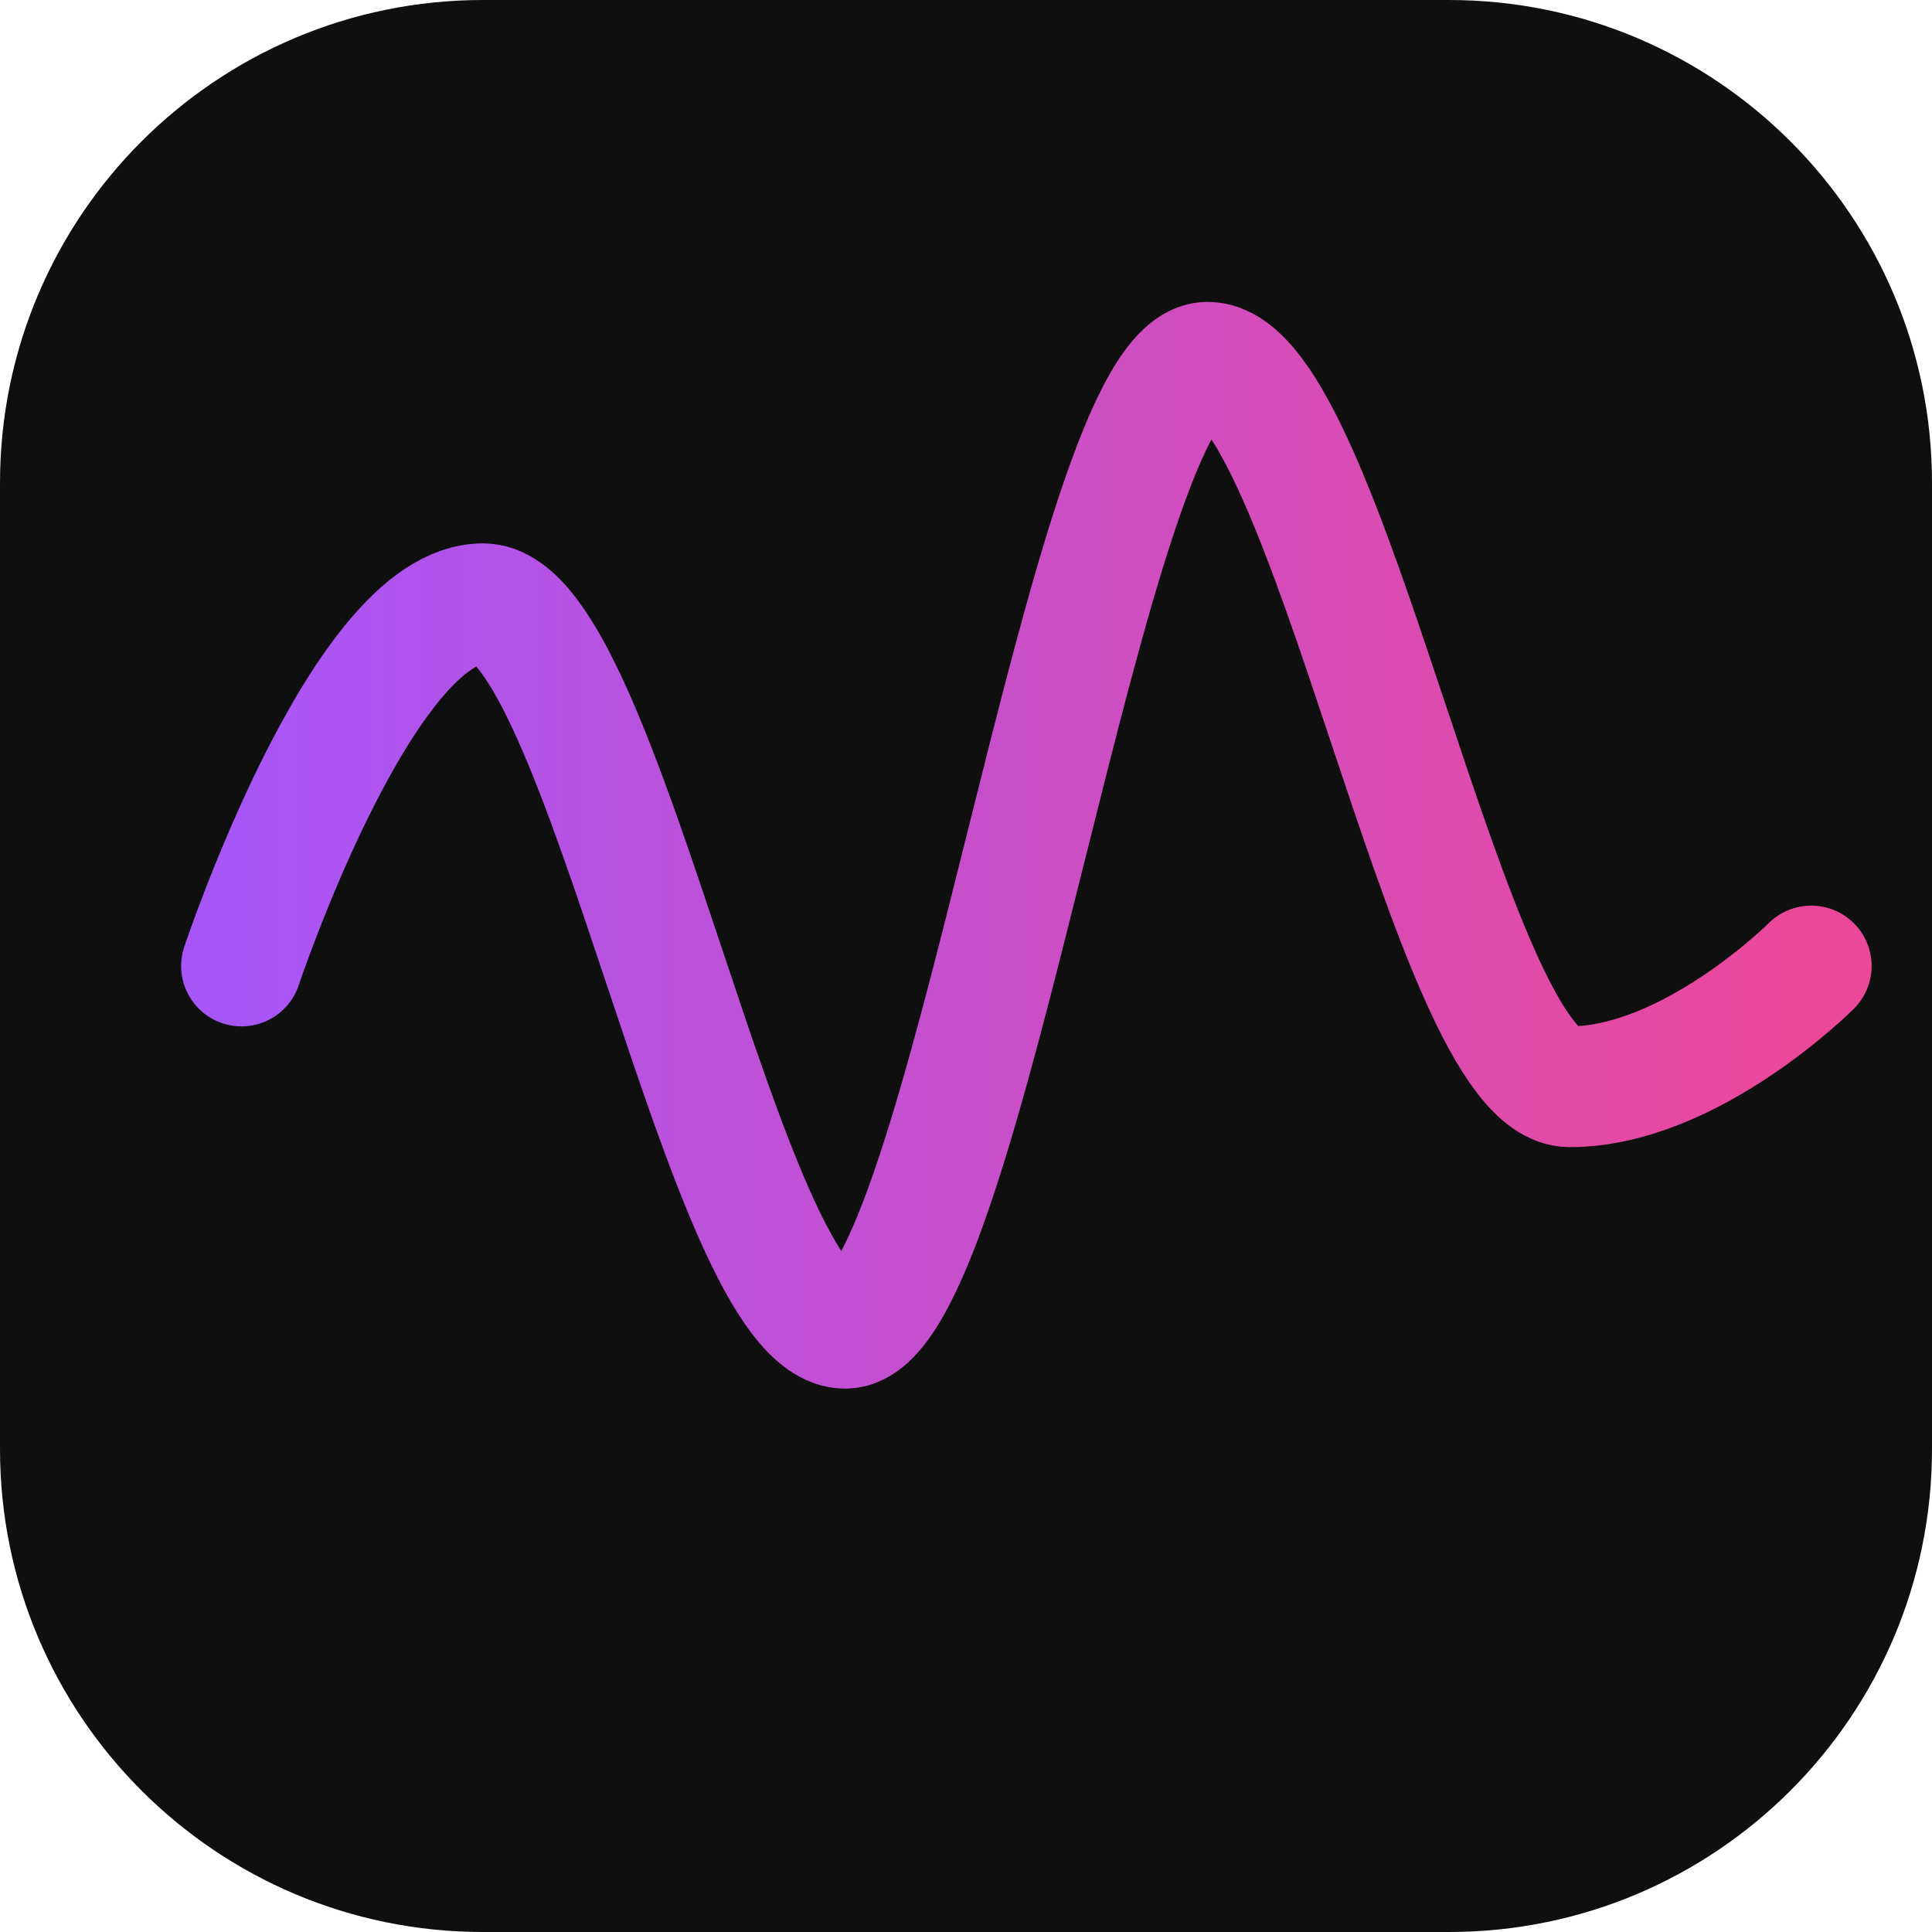
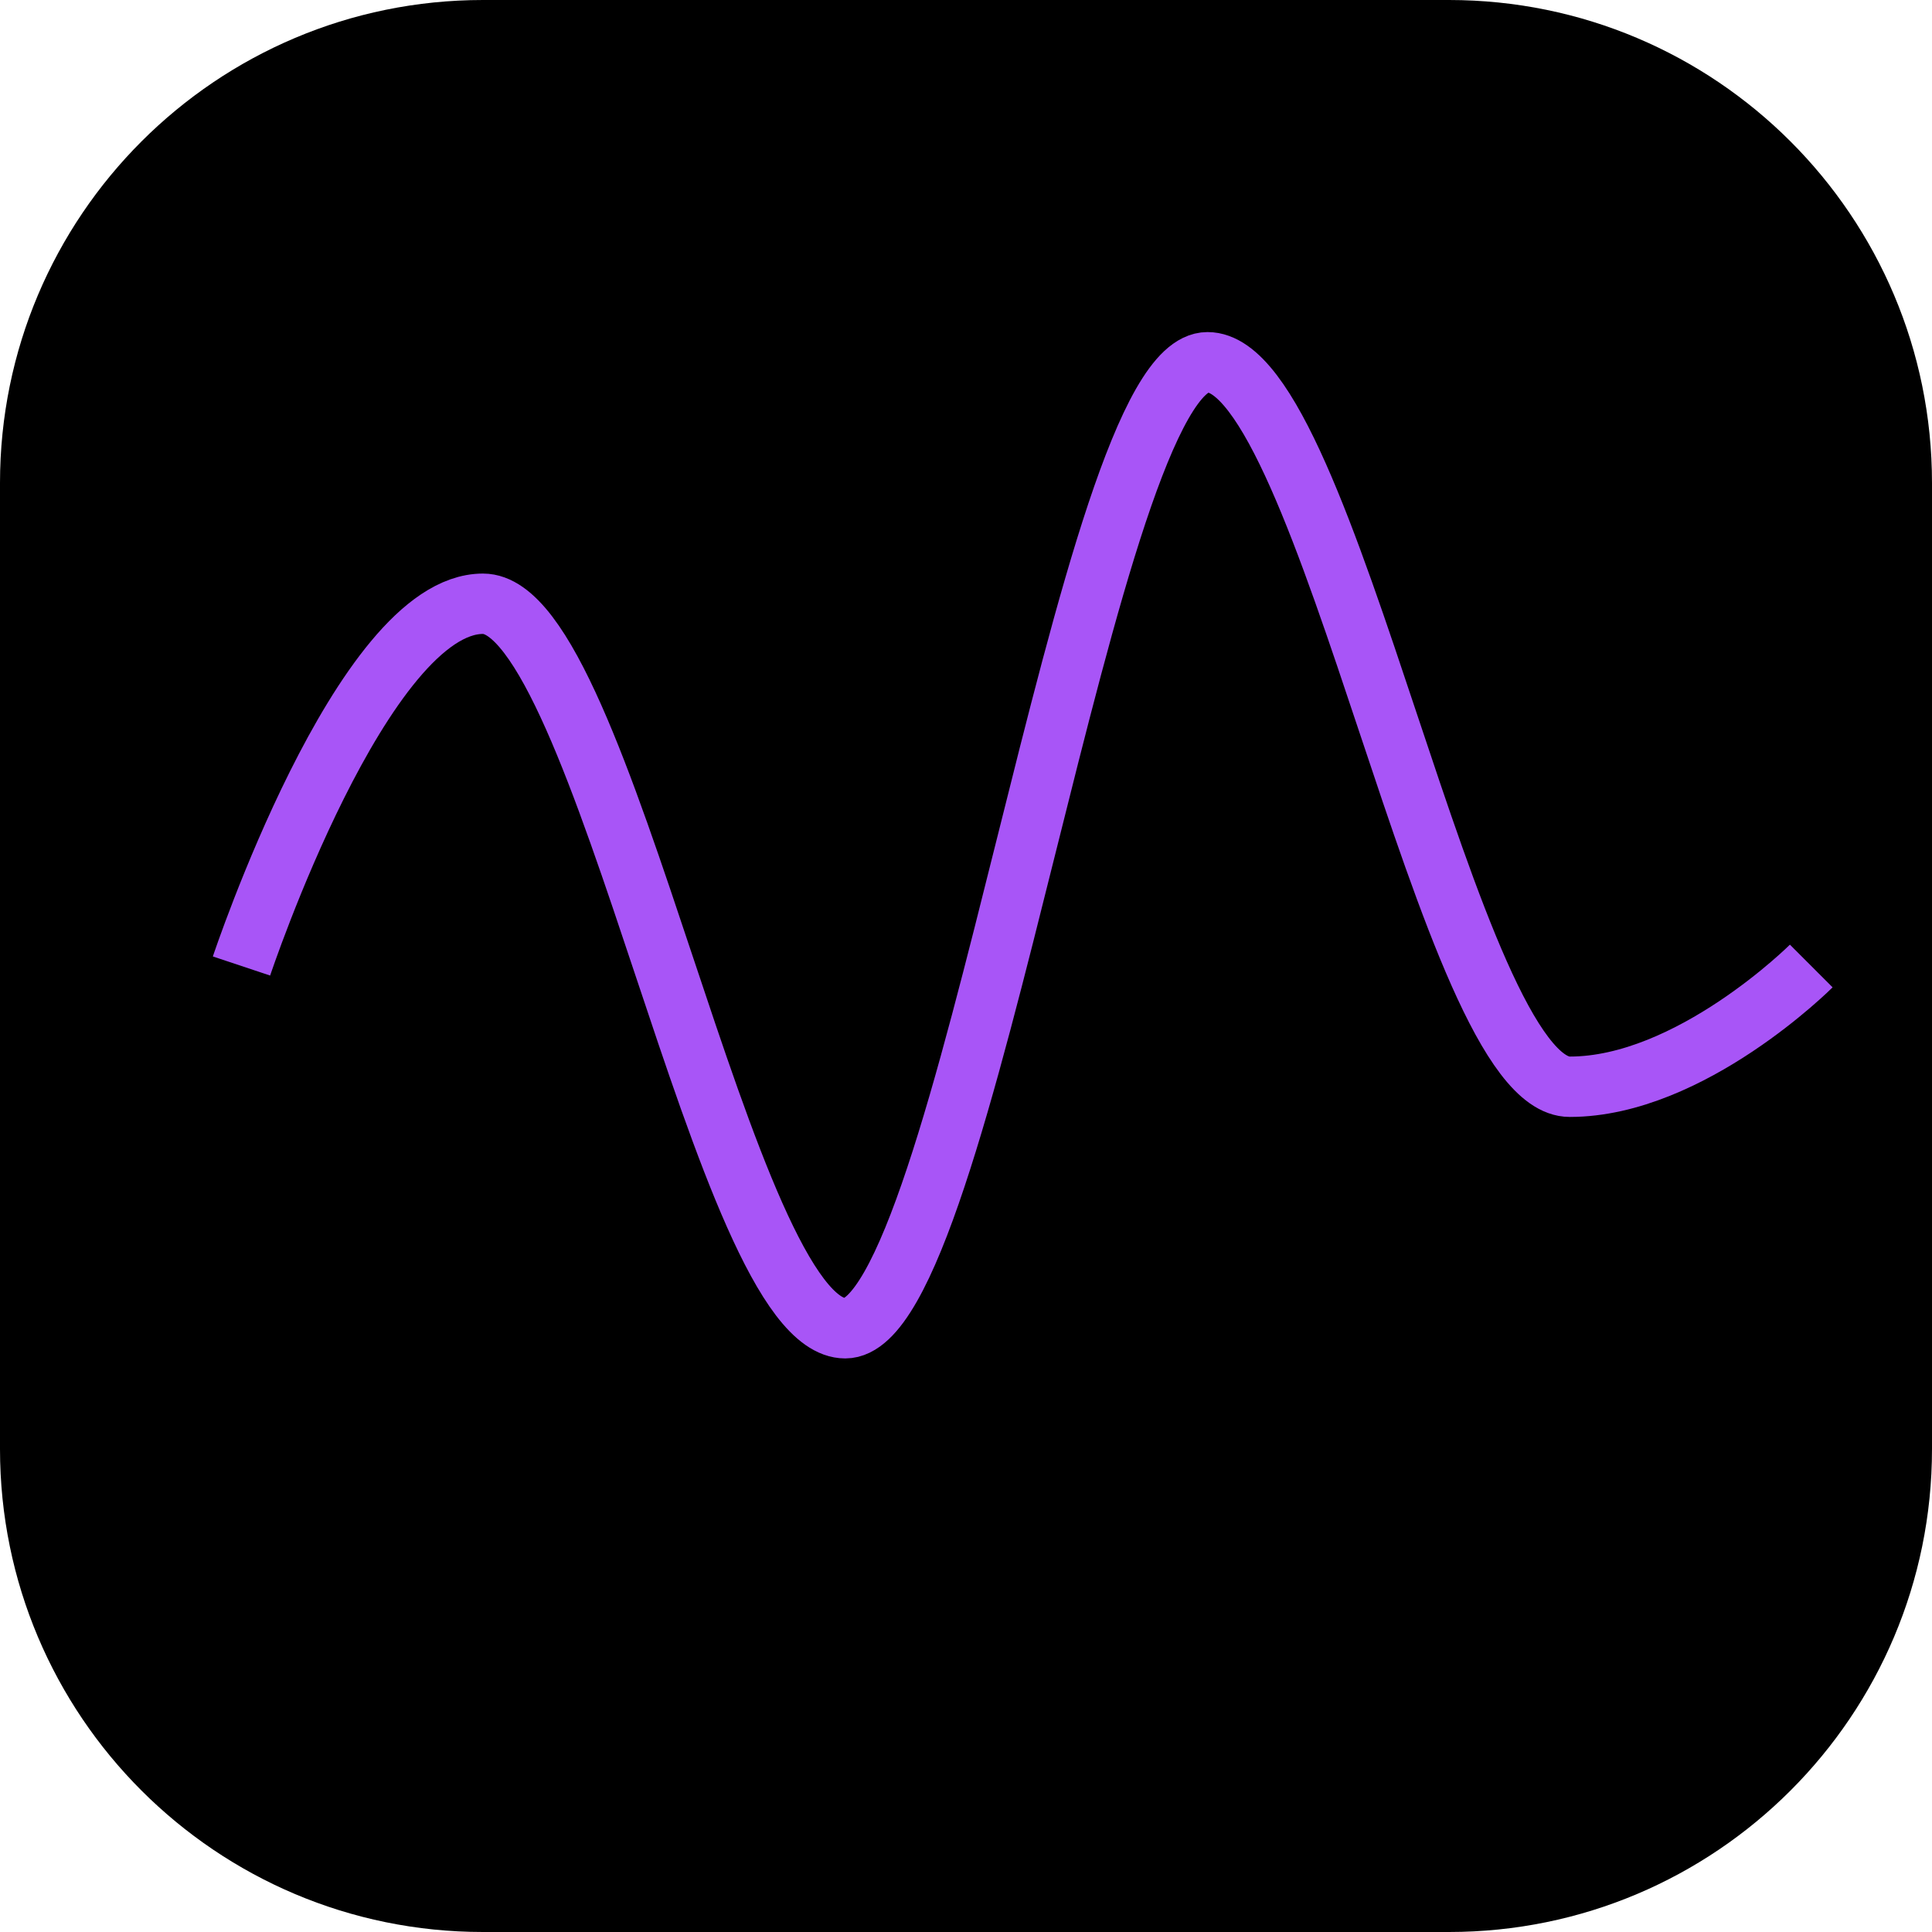
<svg xmlns="http://www.w3.org/2000/svg" width="32" height="32" viewBox="0 0 32 32" fill="none">
-   <rect width="32" height="32" rx="8" fill="#0F0F0F" />
-   <path d="M4 16C4 16 6 10 8 10C10 10 12 22 14 22C16 22 18 6 20 6C22 6 24 18 26 18C28 18 30 16 30 16" stroke="url(#paint0_linear)" stroke-width="2" stroke-linecap="round" stroke-linejoin="round" />
-   <defs>
-     <linearGradient id="paint0_linear" x1="4" y1="14" x2="30" y2="14" gradientUnits="userSpaceOnUse">
-       <stop stop-color="#A855F7" />
-       <stop offset="1" stop-color="#EC4899" />
-     </linearGradient>
-   </defs>
+   <rect width="32" height="32" rx="8" fill="#000" />
+   <path d="M4 16C4 16 6 10 8 10C10 10 12 22 14 22C16 22 18 6 20 6C22 6 24 18 26 18C28 18 30 16 30 16" stroke="#A855F7" strokeWidth="2" strokeLinecap="round" strokeLinejoin="round" />
</svg>
